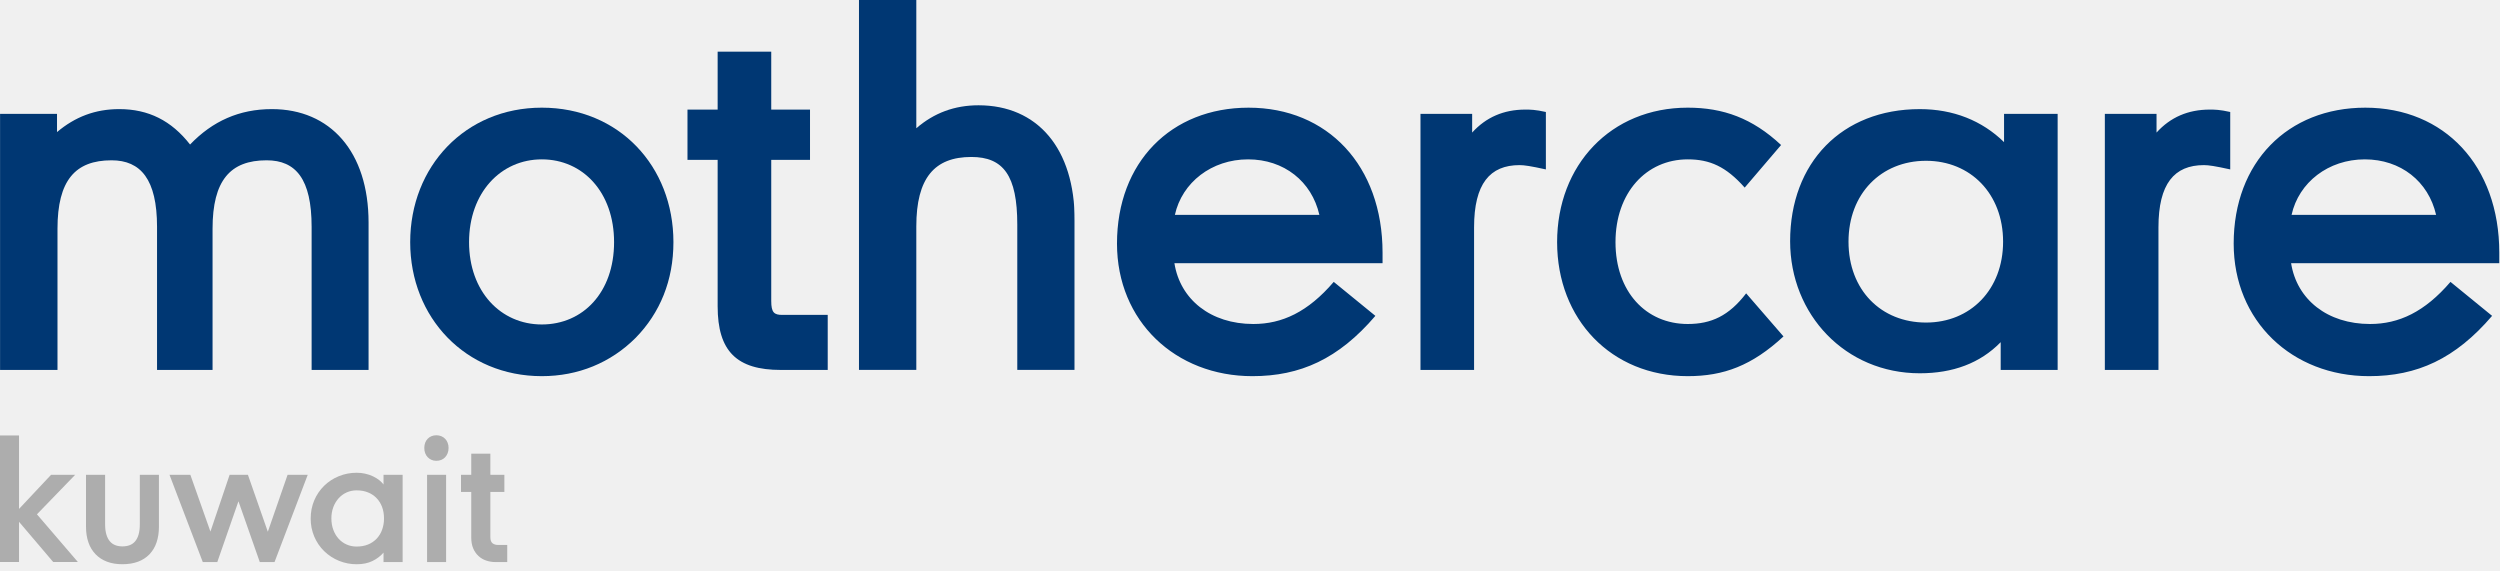
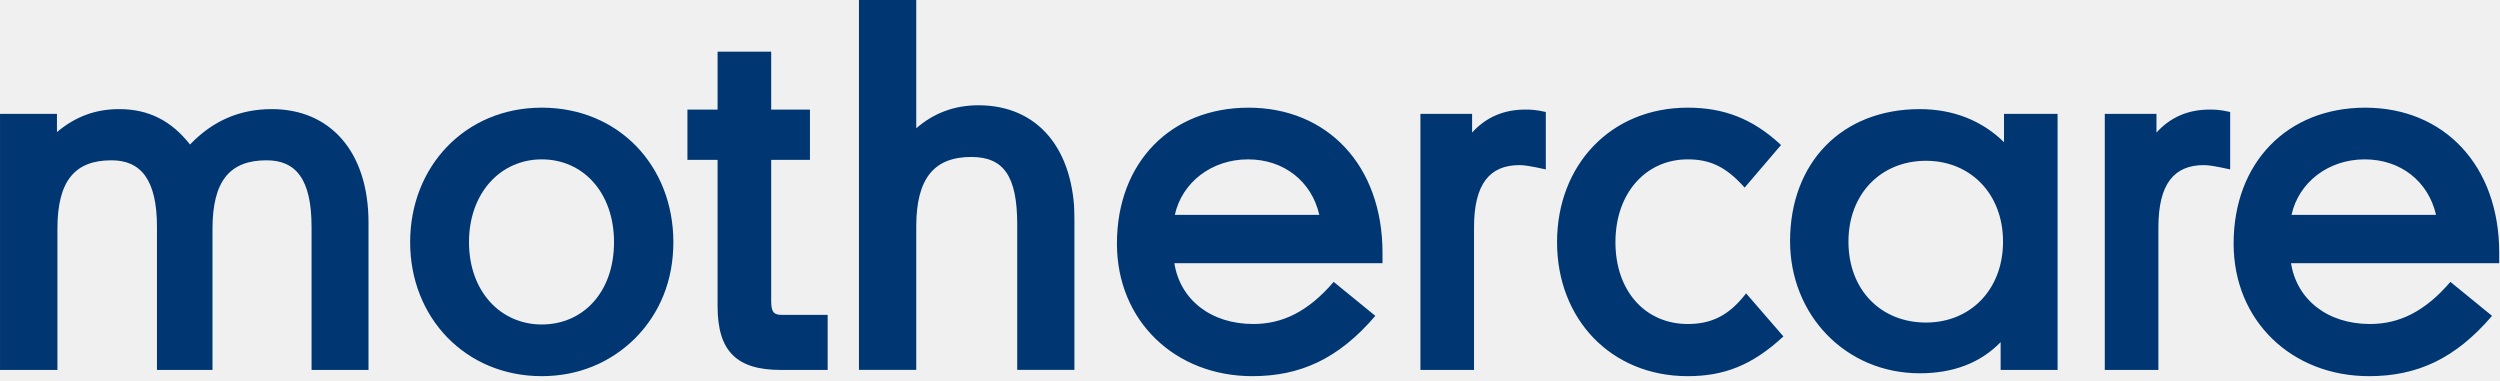
- <svg xmlns="http://www.w3.org/2000/svg" xmlns:xlink="http://www.w3.org/1999/xlink" width="368" height="84" viewBox="0 0 368 84">
+ <svg xmlns="http://www.w3.org/2000/svg" xmlns:xlink="http://www.w3.org/1999/xlink" width="368" height="56" viewBox="0 0 368 56">
  <defs>
-     <path id="a" d="M32.196.945H.424v54.456h31.772V.945z" />
-     <path id="c" d="M0 .016v18.668h11.473V.016z" />
-     <path id="e" d="M0 84.055h367.894V1H0z" />
+     <path id="a" d="M32.188.629H.415v54.457h31.772z" />
  </defs>
-   <g fill="none" fill-rule="evenodd" transform="translate(0 -1)">
-     <path fill="#003773" d="M79.754 56.37c-11.202 0-19.373-8.594-19.373-19.725 0-11.132 8.1-19.797 19.373-19.797 11.342 0 19.374 8.595 19.374 19.797 0 5.636-1.974 10.426-5.566 14.09-3.664 3.662-8.455 5.635-13.808 5.635zM69.046 36.645c0 7.256 4.648 12.117 10.708 12.117 6.058 0 10.638-4.719 10.638-12.117 0-7.327-4.58-12.187-10.638-12.187-6.06 0-10.708 4.931-10.708 12.187zM105.637 46.086V24.529h-4.44V17.13h4.44V8.608h7.89v8.523h5.707v7.398h-5.707v20.78c0 1.692.422 2.044 1.619 2.044h6.694v8.102h-6.905c-6.481 0-9.298-2.747-9.298-9.37" />
-     <g transform="translate(126 .055)">
+   <g fill="none" fill-rule="evenodd">
+     <path fill="#003773" d="M79.745 55.37c-11.202 0-19.373-8.593-19.373-19.725 0-11.132 8.101-19.797 19.373-19.797 11.342 0 19.374 8.595 19.374 19.797 0 5.636-1.975 10.426-5.566 14.09-3.664 3.663-8.455 5.636-13.808 5.636M69.037 35.644c0 7.258 4.647 12.119 10.708 12.119 6.058 0 10.638-4.72 10.638-12.118 0-7.327-4.58-12.187-10.638-12.187-6.06 0-10.708 4.932-10.708 12.187M105.628 45.085V23.528h-4.439V16.13h4.44V7.607h7.89v8.523h5.706v7.398h-5.707V44.31c0 1.691.422 2.043 1.62 2.043h6.693v8.102h-6.905c-6.482 0-9.298-2.747-9.298-9.369" />
+     <g transform="translate(126 -.63)">
      <mask id="b" fill="#fff">
        <use xlink:href="#a" />
      </mask>
-       <path fill="#003773" d="M23.744 33.983c0-7.185-2.043-9.932-6.763-9.932-5.426 0-8.1 3.099-8.1 10.215V55.4H.424V.945h8.457v18.878c2.605-2.253 5.634-3.38 9.157-3.38 8.664 0 14.158 6.339 14.158 16.978V55.4h-8.452V33.983z" mask="url(#b)" />
+       <path fill="#003773" d="M23.735 33.667c0-7.185-2.043-9.932-6.762-9.932-5.425 0-8.1 3.099-8.1 10.215v21.136H.415V.629h8.457v18.878c2.604-2.253 5.634-3.38 9.156-3.38 8.665 0 14.159 6.339 14.159 16.978v21.98h-8.453V33.668z" mask="url(#b)" />
    </g>
-     <path fill="#003773" d="M184.492 48.692c4.226 0 8.032-1.761 11.834-6.199l6.13 5.001c-5.424 6.342-11.06 8.877-18.104 8.877-11.338 0-19.931-8.103-19.931-19.515 0-11.974 7.959-20.006 19.366-20.006 11.624 0 19.725 8.524 19.725 21.346v1.548h-30.638c.844 5.354 5.354 8.948 11.618 8.948m-11.55-16.062h21.27c-1.126-4.931-5.212-8.172-10.496-8.172-5.348 0-9.716 3.381-10.773 8.172M216.984 34.462v20.992h-7.889v-37.69h7.606v2.75c2.044-2.255 4.651-3.383 7.82-3.383.704 0 1.48 0 3.032.354v8.453c-2.256-.494-3.172-.633-3.877-.633-4.366 0-6.692 2.747-6.692 9.157M229.207 36.645c0-11.34 7.89-19.797 19.23-19.797 5.215 0 9.512 1.55 13.738 5.497l-5.356 6.27c-2.747-3.102-5.14-4.157-8.382-4.157-6.127 0-10.636 4.931-10.636 12.187 0 7.325 4.509 12.047 10.637 12.047 3.454 0 6.06-1.199 8.596-4.51l5.495 6.341c-4.65 4.3-8.808 5.847-14.091 5.847-11.272 0-19.231-8.384-19.231-19.725M294.501 51.368c-3.028 3.102-7.042 4.579-11.905 4.579-10.917 0-19.089-8.595-19.089-19.443 0-11.553 7.606-19.442 19.089-19.442 4.933 0 9.158 1.69 12.4 4.86v-4.158h7.889v37.69h-8.384v-4.086zM272.1 36.574c0 7.115 4.792 11.906 11.412 11.906 6.553 0 11.343-4.861 11.343-11.906 0-7.043-4.79-11.906-11.343-11.906-6.62 0-11.412 4.863-11.412 11.906zM317.725 34.462v20.992h-7.892v-37.69h7.609v2.75c2.044-2.255 4.649-3.383 7.82-3.383.706 0 1.48 0 3.028.354v8.453c-2.252-.494-3.171-.633-3.873-.633-4.368 0-6.692 2.747-6.692 9.157M348.872 48.692c4.228 0 8.032-1.761 11.838-6.199l6.127 5.001c-5.424 6.342-11.059 8.877-18.105 8.877-11.343 0-19.935-8.103-19.935-19.515 0-11.974 7.958-20.006 19.37-20.006 11.626 0 19.727 8.524 19.727 21.346v1.548H337.25c.845 5.354 5.354 8.948 11.622 8.948M337.32 32.63h21.274c-1.128-4.931-5.213-8.172-10.496-8.172-5.354 0-9.722 3.381-10.778 8.172M45.87 34.39c0-7.042-2.324-9.793-6.622-9.793-5.354 0-7.96 2.96-7.96 10.076v20.783h-8.172V34.39c0-6.973-2.396-9.793-6.694-9.793-5.352 0-7.96 2.96-7.96 10.076v20.783H.009V17.764h8.383v2.677c2.678-2.253 5.637-3.38 9.159-3.38 4.298 0 7.678 1.69 10.426 5.214 3.31-3.454 7.255-5.214 12.047-5.214 8.592 0 14.229 6.27 14.229 16.697v21.698H45.87V34.39z" />
-     <g transform="translate(0 65.055)">
-       <mask id="d" fill="#fff">
-         <use xlink:href="#c" />
-       </mask>
-       <path fill="#ADADAD" d="M2.8 12.754v5.93H0V.016h2.8v10.84L7.513 5.84h3.55l-5.624 5.812 6.035 7.032H7.84z" mask="url(#d)" />
-     </g>
-     <path fill="#ADADAD" d="M18.015 84.055c-.852 0-1.609-.127-2.273-.38a4.527 4.527 0 0 1-1.682-1.097 4.714 4.714 0 0 1-1.043-1.734c-.238-.68-.357-1.449-.357-2.309v-7.64h2.812v7.277c0 .594.063 1.098.188 1.512.125.414.298.75.521 1.008.223.258.49.445.803.562.312.117.656.176 1.031.176.391 0 .744-.059 1.061-.176.316-.117.585-.304.808-.562.223-.258.395-.594.516-1.008.121-.414.181-.918.181-1.512v-7.277h2.813v7.64c0 .86-.117 1.631-.352 2.315a4.642 4.642 0 0 1-1.037 1.74 4.462 4.462 0 0 1-1.687 1.09c-.668.25-1.436.375-2.303.375M31.984 83.739H29.85l-4.898-12.844h3.07l2.953 8.356 2.824-8.356h2.696l2.929 8.379 2.907-8.38h2.965L40.41 83.74h-2.168L35.1 74.786zM52.495 73.18c-.523 0-1.012.102-1.465.305a3.504 3.504 0 0 0-1.178.855 4.1 4.1 0 0 0-.785 1.307 4.64 4.64 0 0 0-.287 1.658c0 .617.096 1.182.287 1.693.192.512.453.95.785 1.313s.725.644 1.178.844c.453.2.942.298 1.465.298.625 0 1.186-.1 1.682-.304a3.586 3.586 0 0 0 1.265-.856c.348-.367.616-.804.803-1.312a4.797 4.797 0 0 0 .28-1.676c0-.609-.092-1.166-.28-1.67a3.74 3.74 0 0 0-.803-1.3 3.623 3.623 0 0 0-1.265-.85c-.496-.203-1.057-.305-1.682-.305zm3.96 9.164c-.444.516-.991.93-1.64 1.242-.648.313-1.414.47-2.297.47a6.82 6.82 0 0 1-4.81-1.935 6.577 6.577 0 0 1-1.447-2.132 6.677 6.677 0 0 1-.528-2.66c0-.969.176-1.864.528-2.684a6.592 6.592 0 0 1 1.447-2.133 6.676 6.676 0 0 1 2.156-1.412 6.89 6.89 0 0 1 2.654-.51 5.608 5.608 0 0 1 2.403.533c.336.161.635.344.896.551.262.207.475.42.639.64v-1.419h2.812V83.74h-2.812v-1.395z" />
-     <mask id="f" fill="#fff">
-       <use xlink:href="#e" />
-     </mask>
-     <path fill="#ADADAD" d="M62.866 83.74h2.801V70.894h-2.801V83.74zm-.41-16.806c0-.274.043-.525.128-.756a1.666 1.666 0 0 1 .932-.973c.215-.089.451-.134.709-.134.266 0 .508.045.727.134a1.68 1.68 0 0 1 .943.973c.09.231.135.482.135.756 0 .281-.045.54-.135.773-.09.235-.215.436-.375.604a1.64 1.64 0 0 1-.568.387 1.913 1.913 0 0 1-.727.134c-.258 0-.494-.047-.709-.14a1.718 1.718 0 0 1-.932-.99 2.2 2.2 0 0 1-.128-.768zM72.967 83.739c-.492 0-.957-.074-1.395-.223a3.145 3.145 0 0 1-1.142-.673 3.268 3.268 0 0 1-.774-1.12c-.19-.445-.287-.964-.287-1.558v-6.75h-1.51v-2.52h1.51v-3.117h2.813v3.117h2.062v2.52h-2.062v6.679c0 .407.103.696.31.868.207.172.495.257.862.257h1.312v2.52h-1.699z" mask="url(#f)" />
+     <path fill="#003773" d="M184.483 47.692c4.226 0 8.031-1.761 11.834-6.2l6.131 5.002c-5.425 6.342-11.061 8.877-18.106 8.877-11.338 0-19.93-8.103-19.93-19.515 0-11.974 7.96-20.006 19.367-20.006 11.623 0 19.725 8.524 19.725 21.346v1.548h-30.638c.843 5.354 5.352 8.948 11.617 8.948m-11.55-16.062h21.27c-1.126-4.931-5.212-8.172-10.495-8.172-5.35 0-9.716 3.38-10.774 8.172M216.976 33.461v20.993h-7.89v-37.69h7.607v2.75c2.044-2.256 4.65-3.384 7.82-3.384.703 0 1.48 0 3.03.354v8.453c-2.254-.494-3.17-.633-3.876-.633-4.365 0-6.691 2.747-6.691 9.157M229.198 35.645c0-11.341 7.89-19.797 19.23-19.797 5.215 0 9.512 1.55 13.74 5.497l-5.358 6.27c-2.747-3.102-5.139-4.157-8.382-4.157-6.127 0-10.635 4.93-10.635 12.187 0 7.325 4.508 12.048 10.635 12.048 3.455 0 6.06-1.2 8.596-4.511l5.496 6.34c-4.65 4.3-8.807 5.849-14.092 5.849-11.27 0-19.23-8.384-19.23-19.726M294.492 50.368c-3.028 3.103-7.042 4.579-11.905 4.579-10.917 0-19.089-8.595-19.089-19.442 0-11.554 7.605-19.443 19.09-19.443 4.931 0 9.157 1.69 12.4 4.86v-4.158h7.888v37.69h-8.384v-4.086zm-22.4-14.794c0 7.115 4.791 11.906 11.411 11.906 6.553 0 11.343-4.861 11.343-11.906 0-7.043-4.79-11.906-11.343-11.906-6.62 0-11.412 4.863-11.412 11.906zM317.716 33.461v20.993h-7.892v-37.69h7.609v2.75c2.044-2.256 4.649-3.384 7.82-3.384.706 0 1.48 0 3.027.354v8.453c-2.251-.494-3.17-.633-3.872-.633-4.368 0-6.692 2.747-6.692 9.157M348.863 47.692c4.228 0 8.032-1.761 11.838-6.2l6.127 5.002c-5.424 6.342-11.06 8.877-18.106 8.877-11.342 0-19.934-8.103-19.934-19.515 0-11.974 7.958-20.006 19.37-20.006 11.626 0 19.726 8.524 19.726 21.346v1.548h-30.643c.845 5.354 5.353 8.948 11.622 8.948M337.311 31.63h21.274c-1.128-4.931-5.213-8.172-10.496-8.172-5.354 0-9.722 3.38-10.778 8.172M45.861 33.39c0-7.042-2.323-9.793-6.621-9.793-5.355 0-7.96 2.96-7.96 10.076v20.782h-8.174V33.39c0-6.974-2.395-9.793-6.693-9.793-5.353 0-7.96 2.96-7.96 10.076v20.782H.002v-37.69h8.381v2.676c2.678-2.253 5.638-3.38 9.16-3.38 4.298 0 7.677 1.691 10.425 5.214 3.313-3.454 7.255-5.214 12.047-5.214 8.592 0 14.23 6.271 14.23 16.697v21.697h-8.383V33.39z" />
  </g>
</svg>
